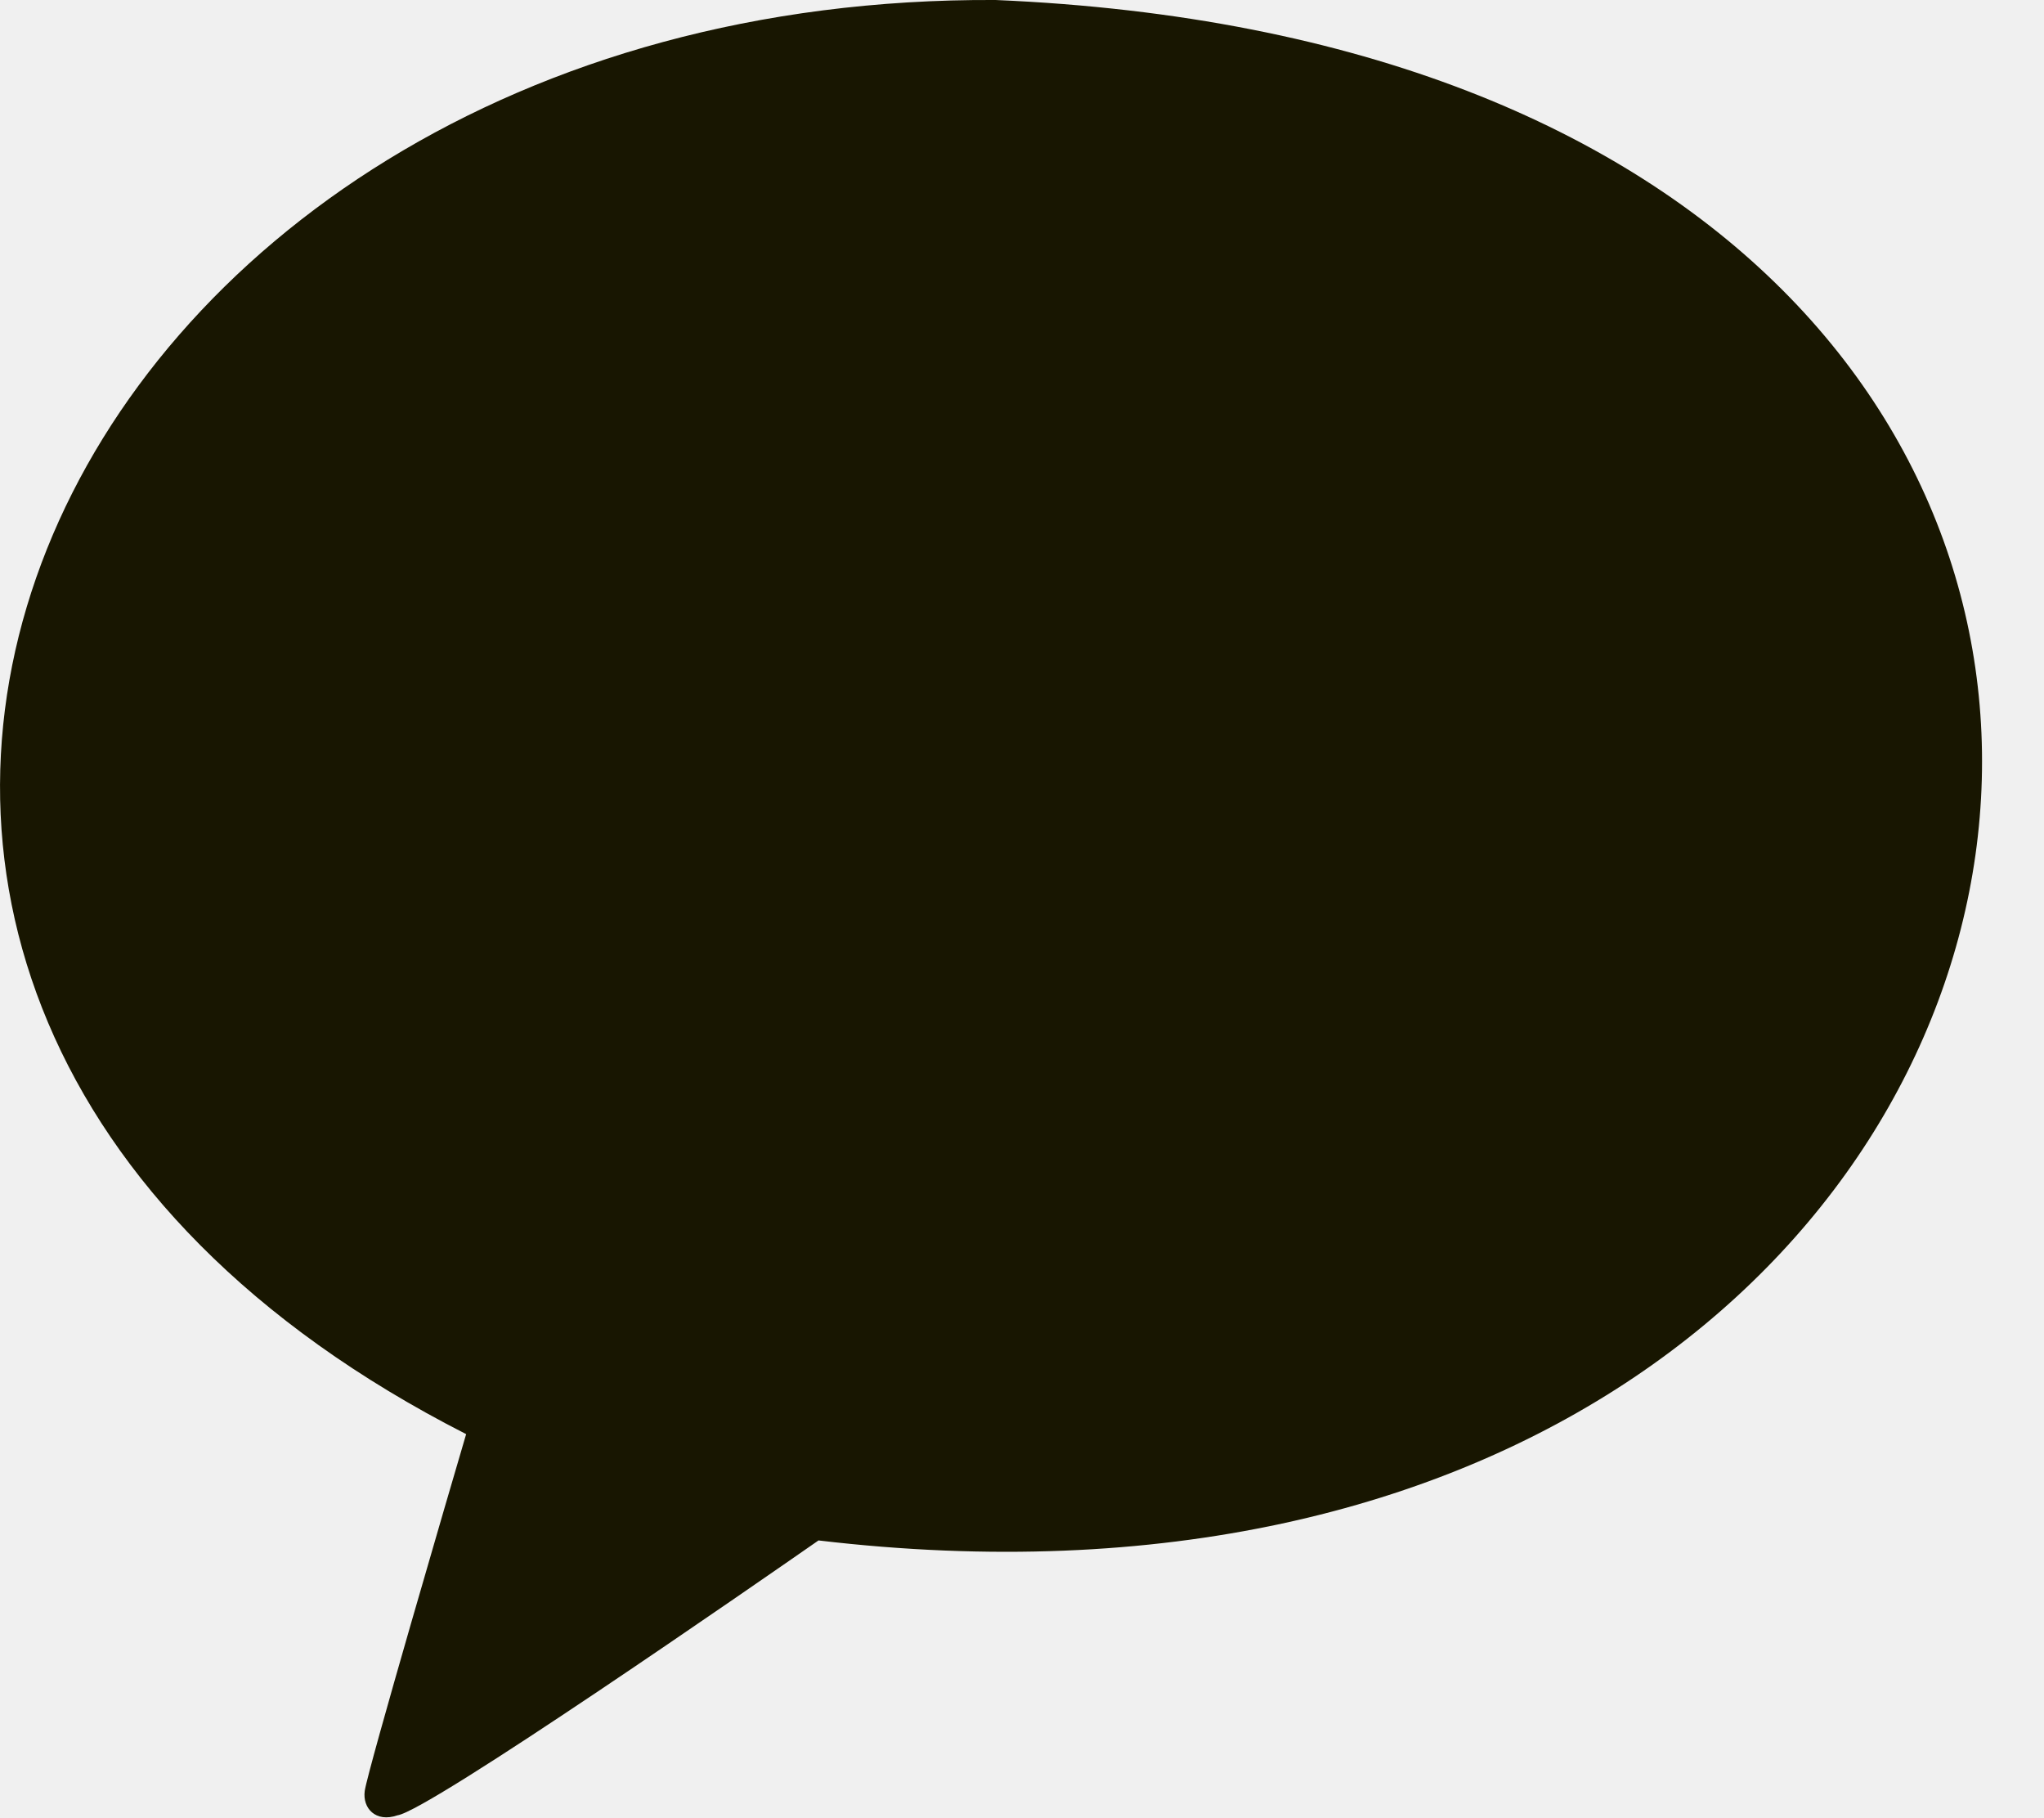
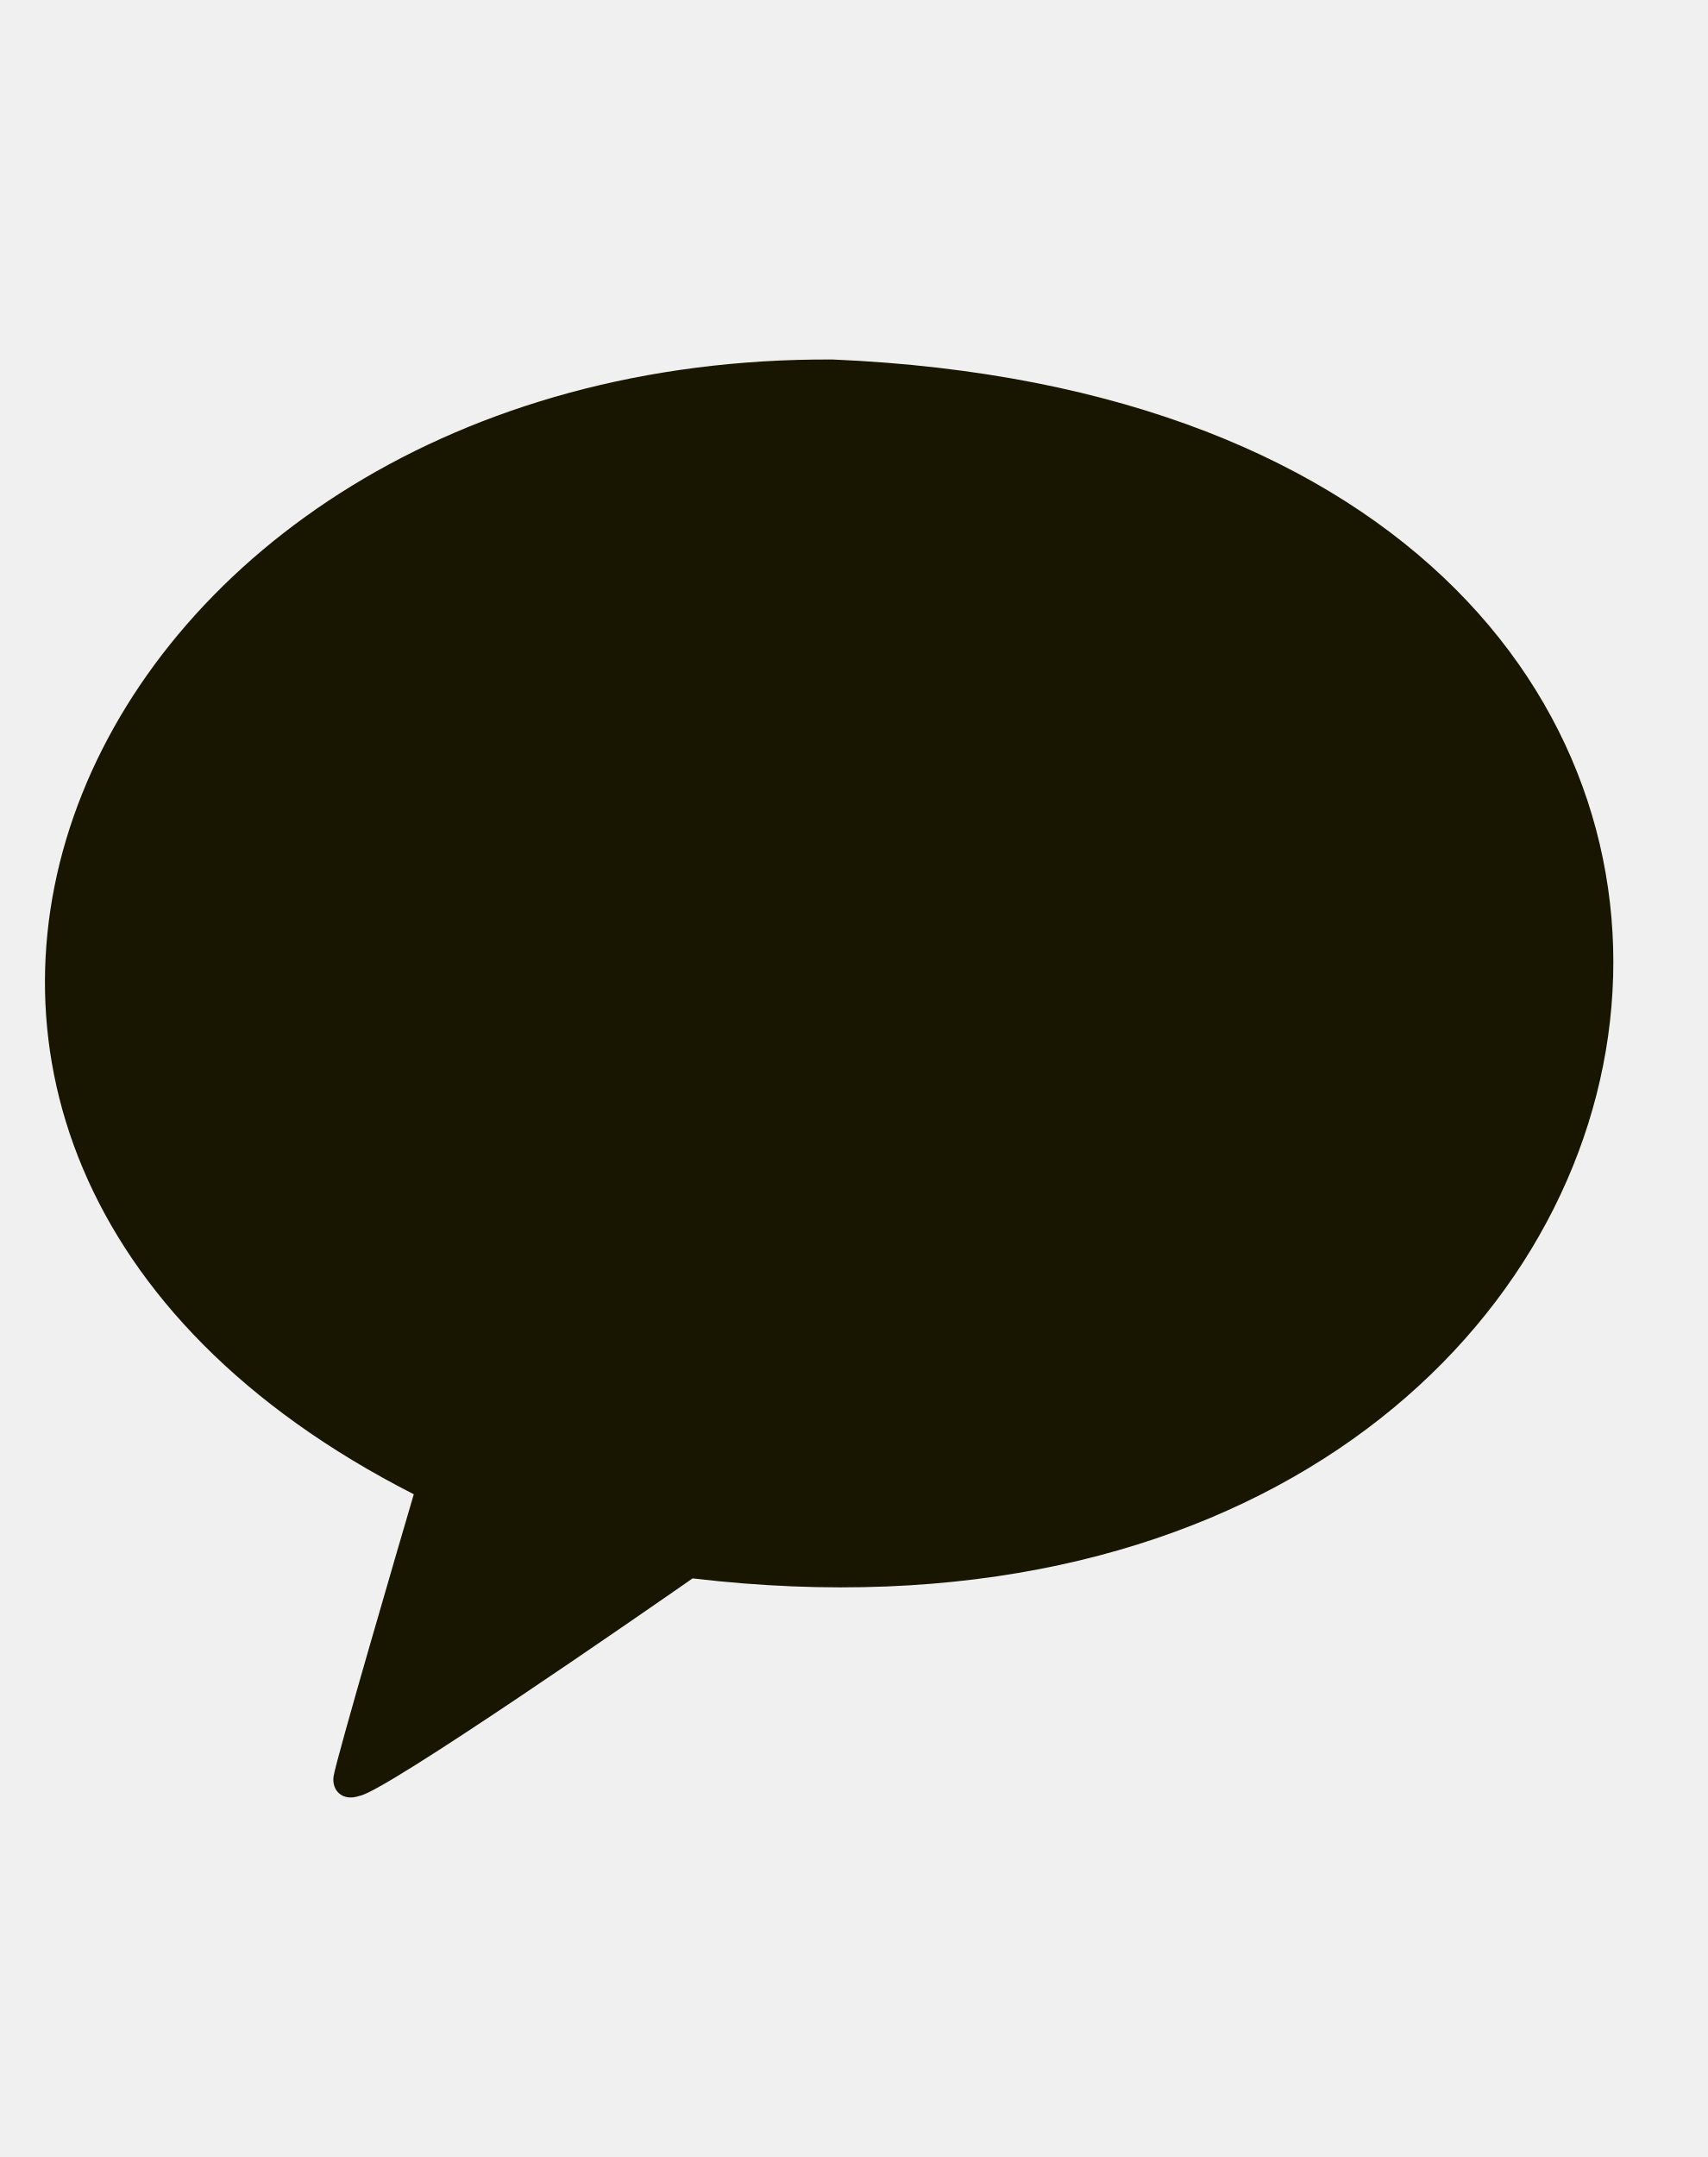
- <svg xmlns="http://www.w3.org/2000/svg" width="18" height="16" viewBox="0 0 18 16" fill="none">
-   <path d="M8.767 0C0.355 -0.044 -3.545 8.729 4.105 12.626C3.97 13.084 3.241 15.572 3.212 15.767C3.191 15.92 3.309 16.048 3.5 15.982C3.776 15.944 6.702 13.914 7.208 13.562C19.339 14.996 21.727 0.551 8.767 0Z" fill="#181601" />
+ <svg xmlns="http://www.w3.org/2000/svg" width="19" height="24" viewBox="0 0 19 24" fill="none">
+   <g clip-path="url(#clip0_730_6916)">
+     <path d="M9.267 4C0.855 3.956 -3.045 12.729 4.605 16.626C4.47 17.084 3.741 19.572 3.712 19.767C3.691 19.92 3.809 20.048 4 19.982C4.276 19.944 7.202 17.914 7.708 17.562C19.839 18.996 22.227 4.551 9.267 4Z" fill="#181601" />
+   </g>
+   <defs>
+     <clipPath id="clip0_730_6916">
+       <rect width="18" height="24" fill="white" transform="translate(0.5)" />
+     </clipPath>
+   </defs>
</svg>
